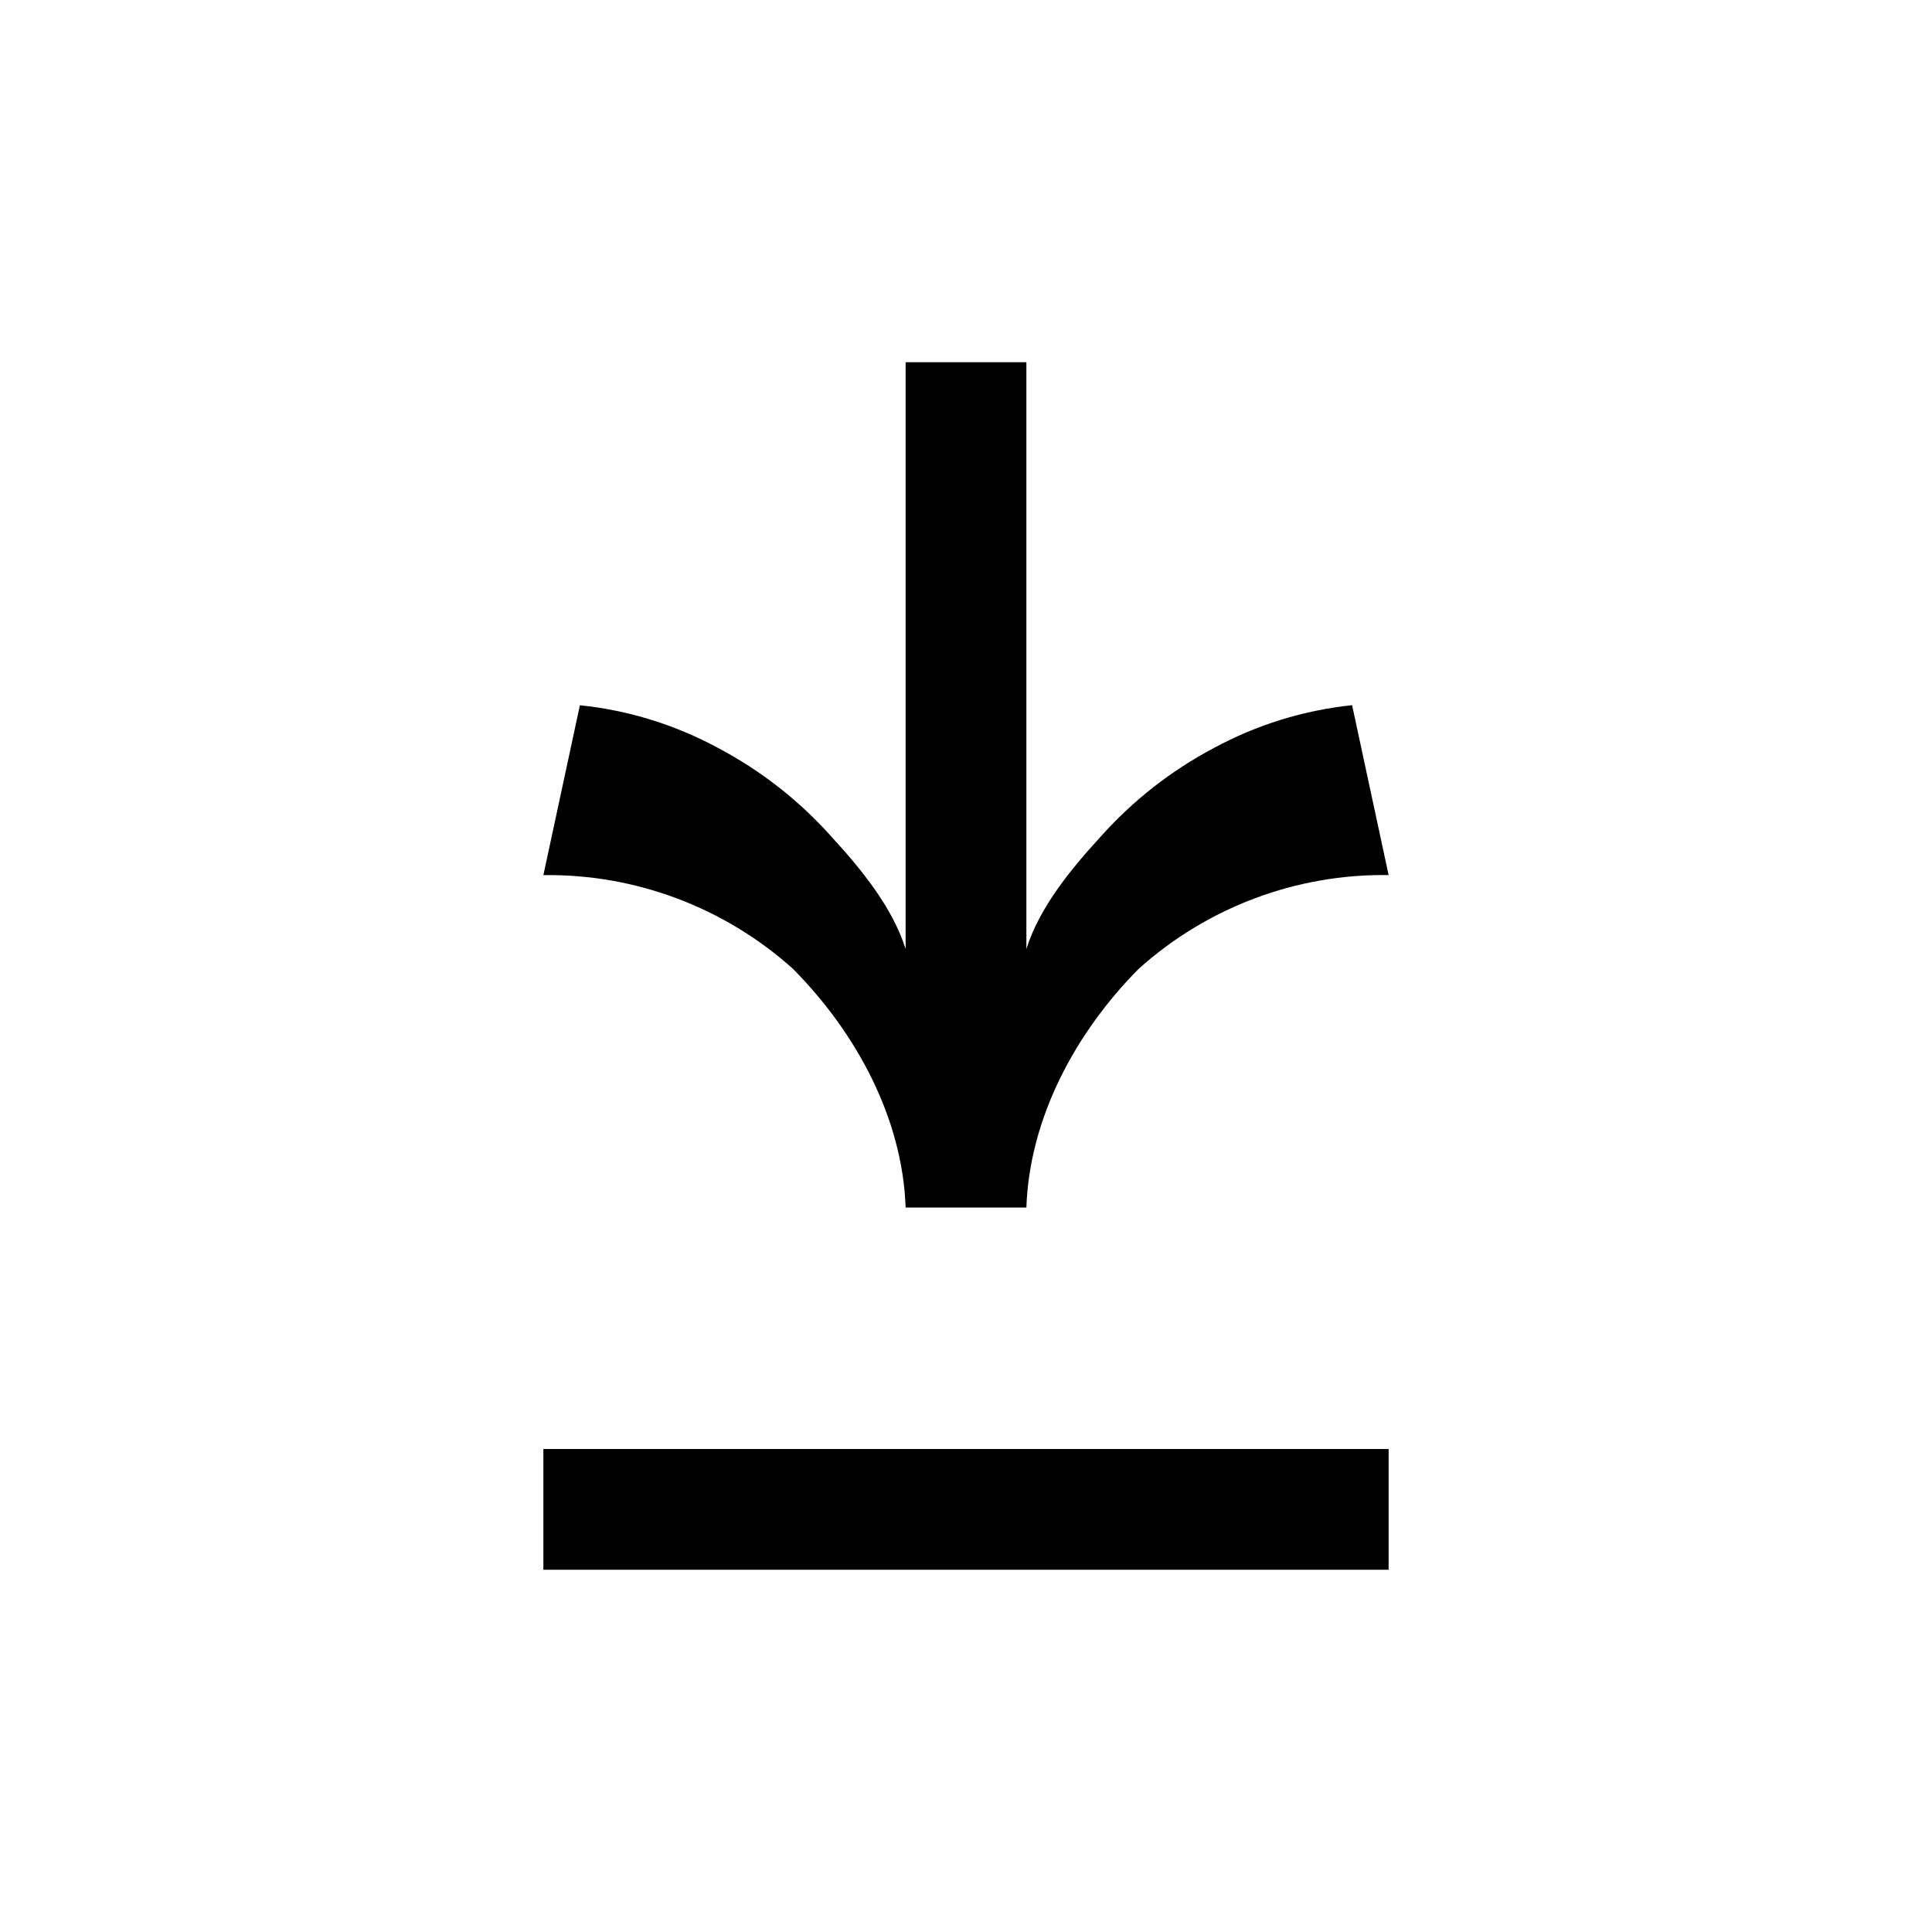
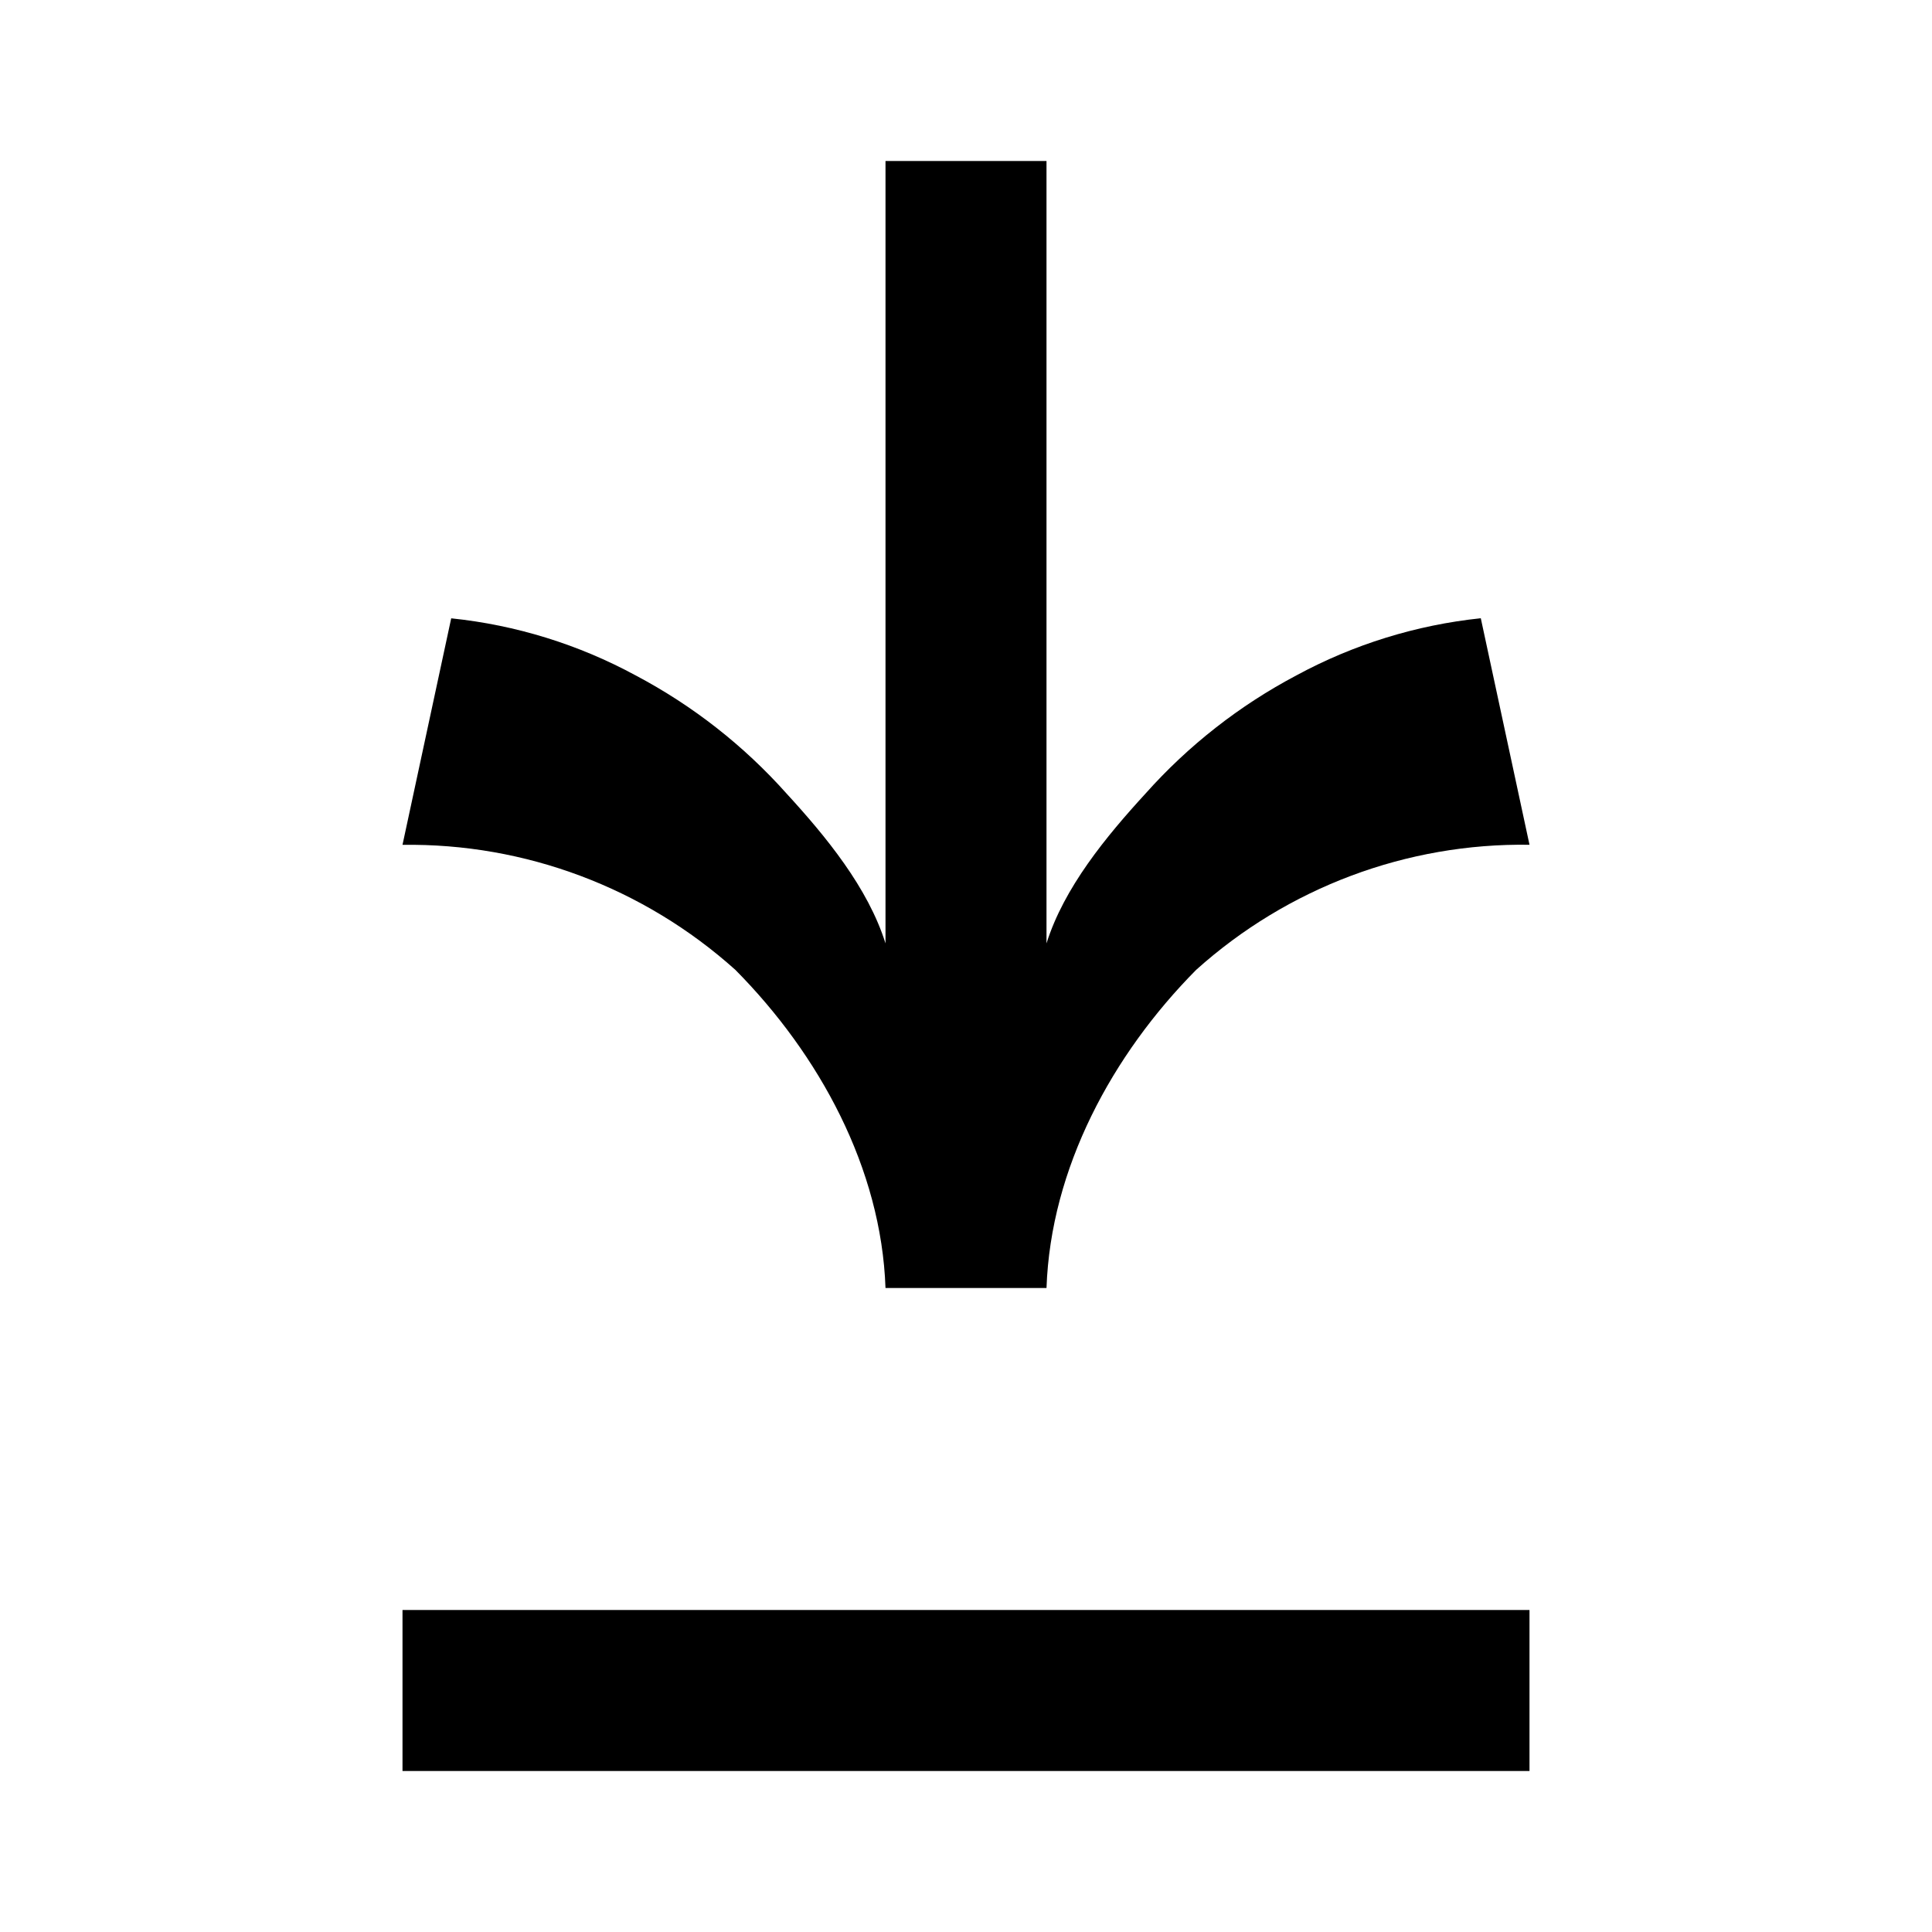
- <svg xmlns="http://www.w3.org/2000/svg" viewBox="0 0 32 32">
-   <path d="M9 24H23V26H9V24Z" />
-   <path d="M9.605 11.681L9 14.495C10.523 14.473 11.999 15.028 13.135 16.048C14.179 17.102 14.948 18.514 15 20H17C17.052 18.514 17.815 17.102 18.859 16.048C19.996 15.026 21.474 14.471 23 14.494L22.395 11.68C21.593 11.764 20.815 12.005 20.106 12.389C19.398 12.763 18.763 13.26 18.23 13.858C17.741 14.391 17.217 15.027 17 15.719V6H15V15.719C14.783 15.027 14.261 14.392 13.772 13.859C13.239 13.261 12.604 12.764 11.896 12.39C11.186 12.005 10.408 11.764 9.605 11.681Z" />
+ <svg xmlns="http://www.w3.org/2000/svg" viewBox="0 0 24 24">
+   <path d="M5 20H19V22H5V20Z" />
+   <path d="M5.605 7.681L5 10.495C6.523 10.473 7.999 11.028 9.135 12.048C10.179 13.102 10.948 14.514 11 16H13C13.052 14.514 13.815 13.102 14.859 12.048C15.996 11.026 17.474 10.471 19 10.494L18.395 7.68C17.593 7.764 16.815 8.005 16.106 8.389C15.398 8.763 14.763 9.26 14.23 9.858C13.741 10.391 13.217 11.027 13 11.719V2H11V11.719C10.783 11.027 10.261 10.392 9.772 9.859C9.239 9.261 8.604 8.764 7.896 8.39C7.186 8.005 6.408 7.764 5.605 7.681Z" />
</svg>
